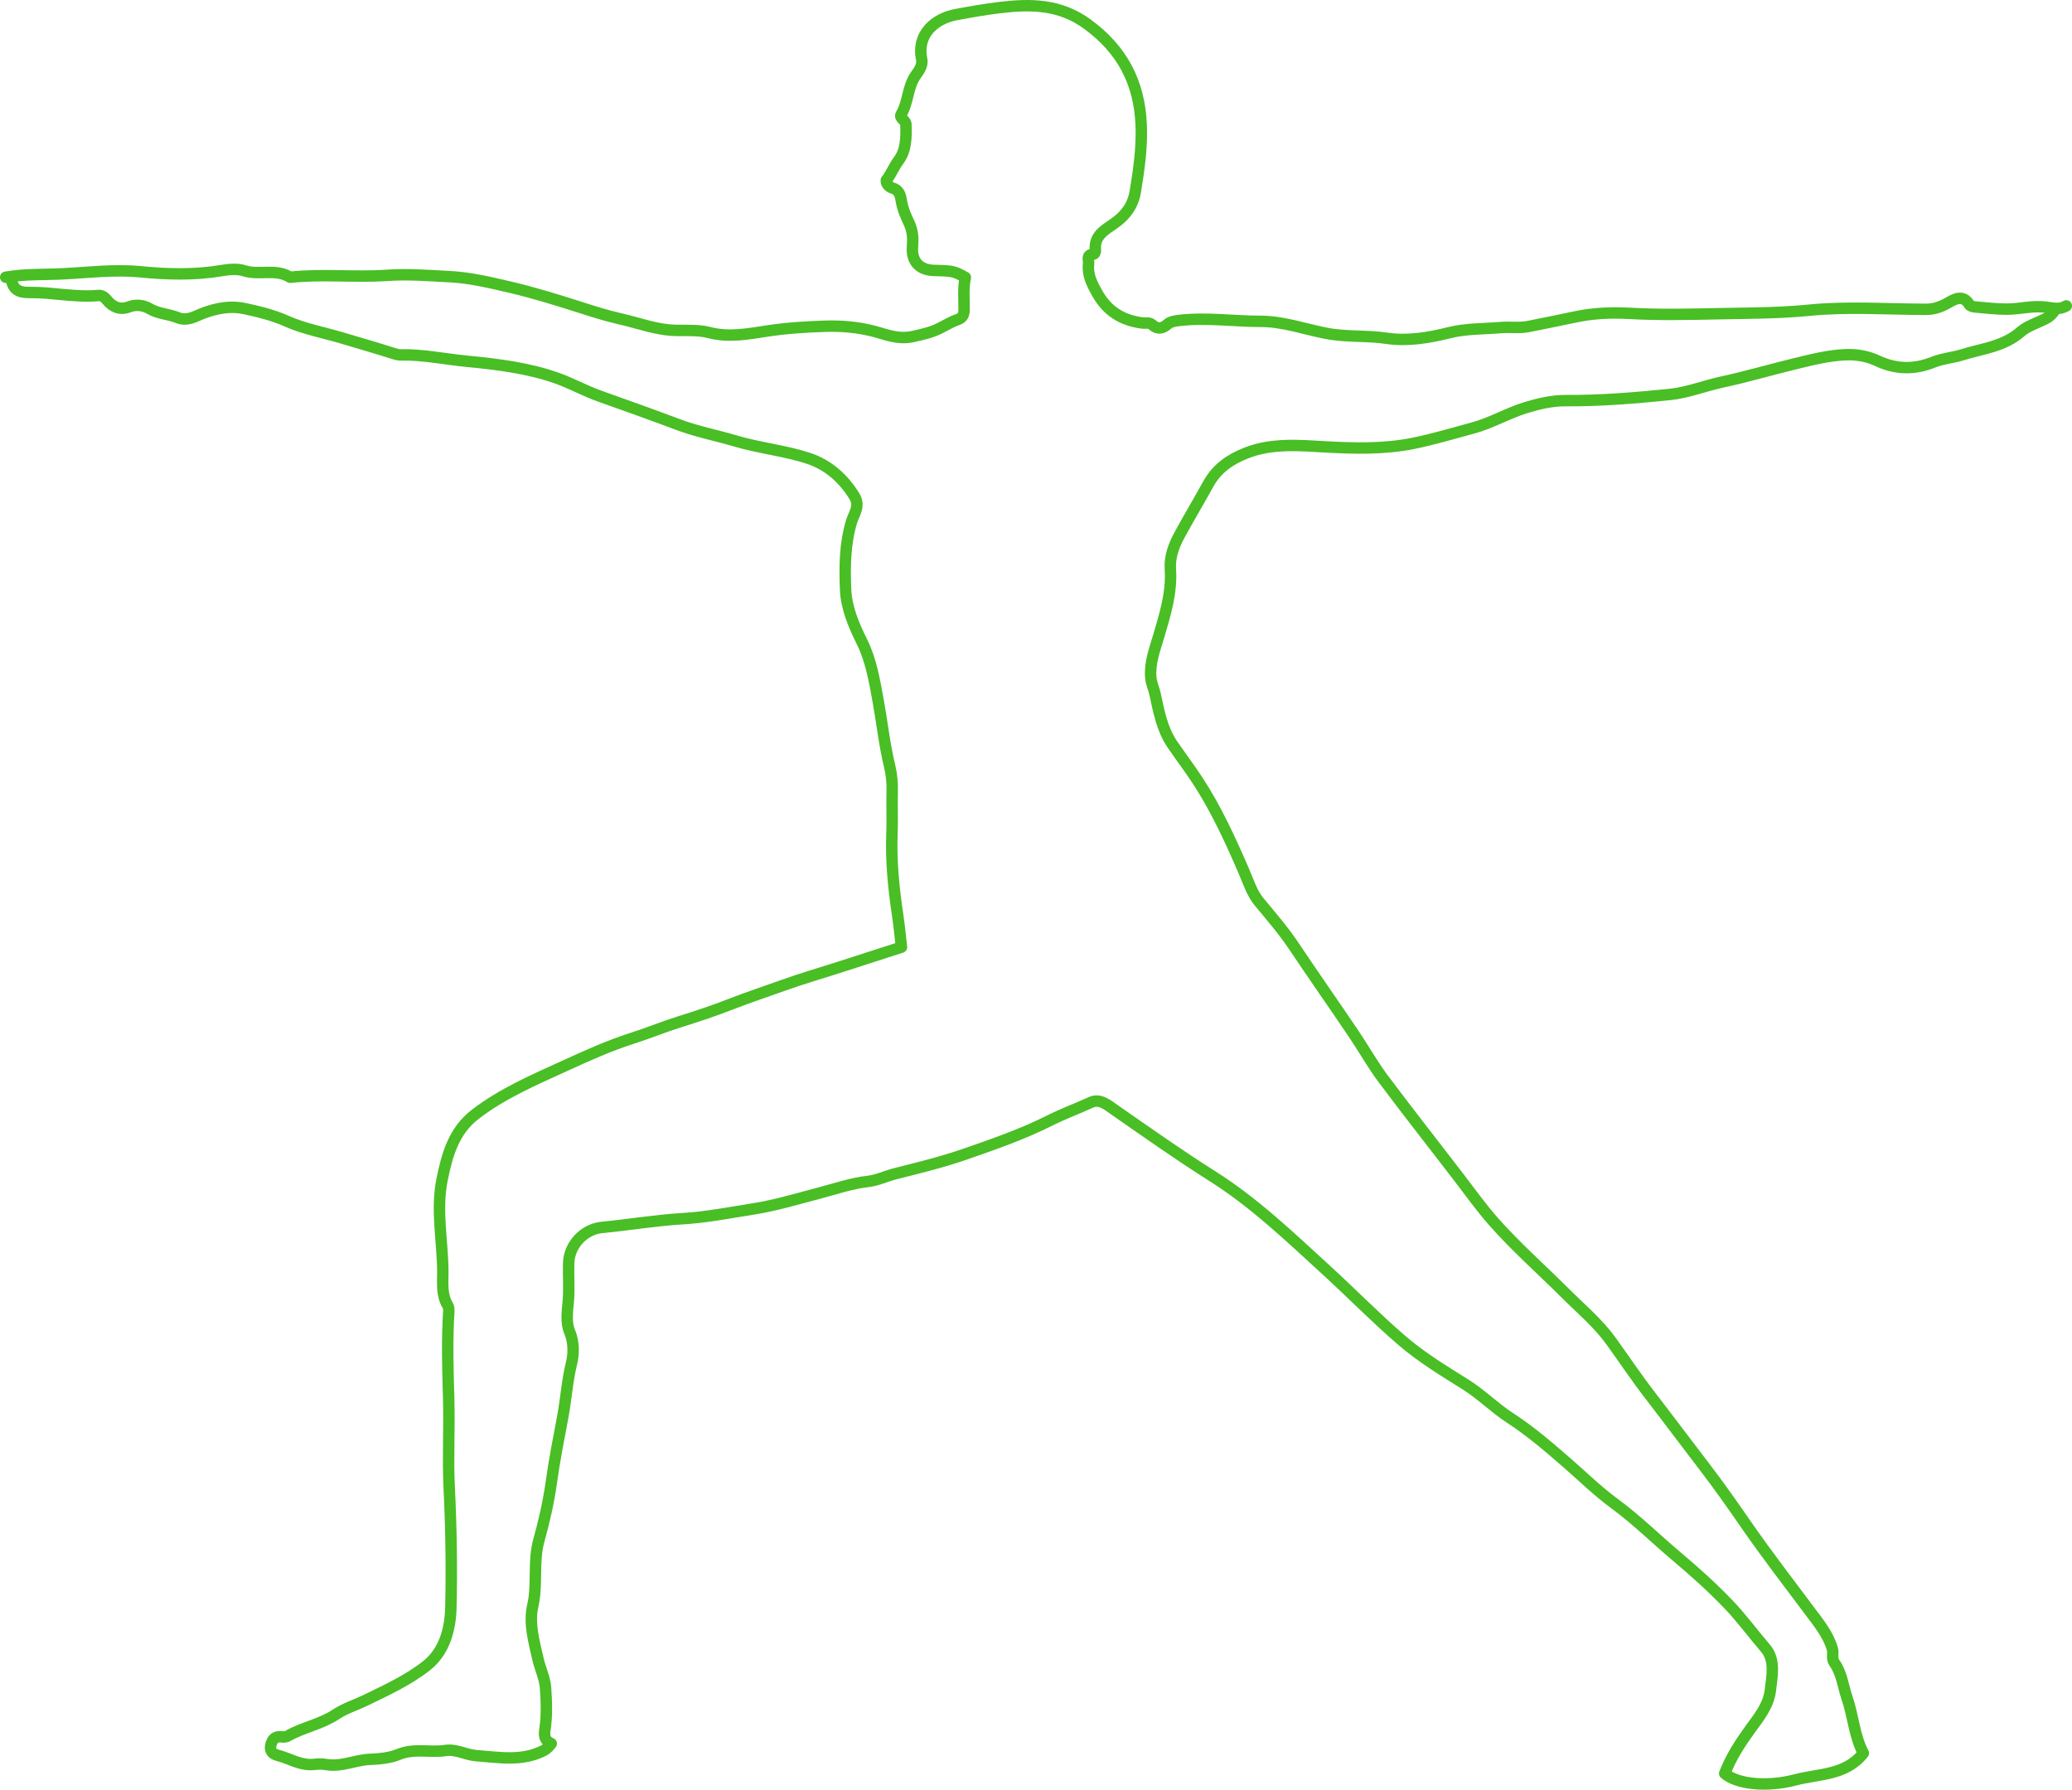
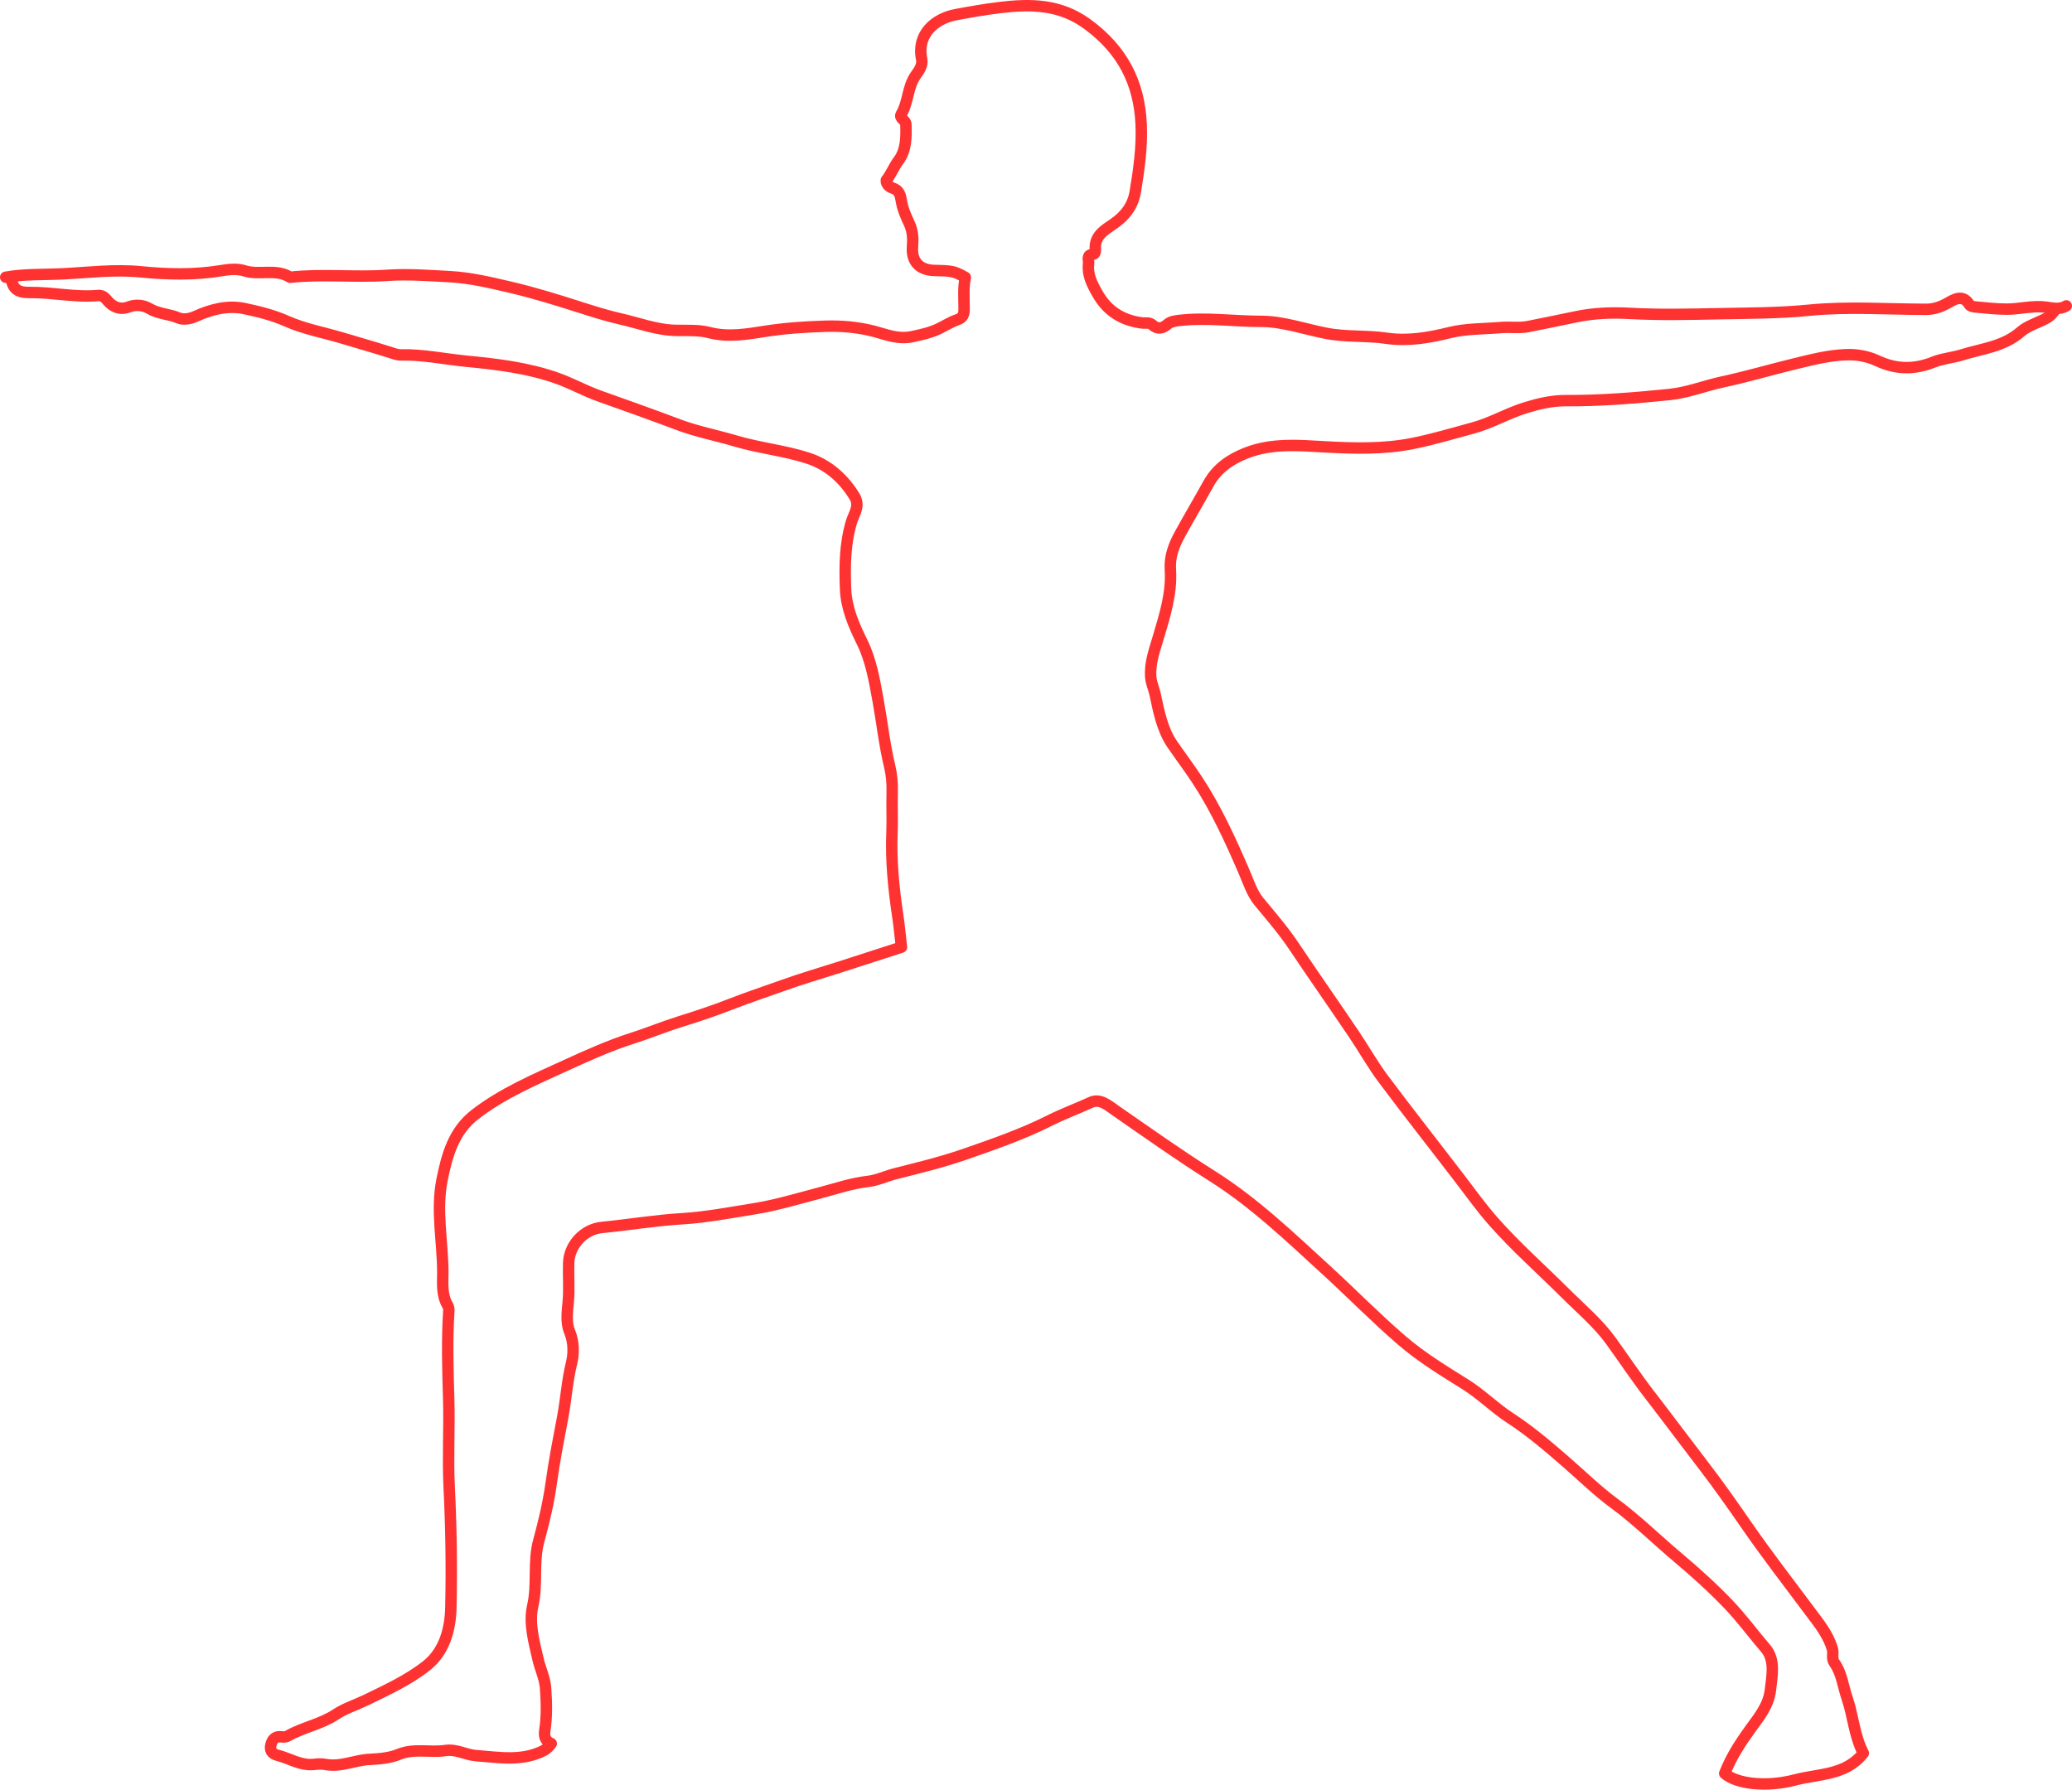
<svg xmlns="http://www.w3.org/2000/svg" id="Lag_1" data-name="Lag 1" viewBox="0 0 907 783.51">
  <defs>
    <style>
      .cls-1 {
        fill: none;
-         stroke: #49be25;
+         stroke: #ff3232;
        stroke-linecap: round;
        stroke-linejoin: round;
        stroke-width: 5px;
      }
    </style>
  </defs>
  <path class="cls-1" d="M5,122.41c.79,4.56,3.44,5.7,8,5.64,10-.12,19.94,2.24,30,1.32,2.56-.23,3.59,1.95,4.88,3.16,2.69,2.51,5.49,3,8.6,1.81,3.19-1.22,6.55-.65,8.91,.75,4.01,2.39,8.59,2.34,12.71,4.09,1.96,.83,4.82,.55,7.47-.65,6.74-3.08,14.09-4.99,21.4-3.45,6.28,1.33,12.56,2.86,18.65,5.57,7.55,3.35,15.9,4.89,23.89,7.25,7.84,2.31,15.69,4.6,23.47,7.08,.89,.28,1.7,.41,2.53,.39,9.76-.2,19.33,1.88,28.97,2.8,13.29,1.28,26.78,2.93,39.45,7.43,6.26,2.23,12.21,5.57,18.57,7.82,11.53,4.08,23.05,8.21,34.5,12.51,8.15,3.06,16.68,4.67,24.96,7.13,10.56,3.14,21.61,4.19,31.96,7.6,8.45,2.78,15.33,8.73,20.15,16.7,2.54,4.19-.31,7.67-1.3,10.97-2.94,9.77-3.02,19.67-2.63,29.57,.32,8.19,3.52,15.67,7.19,23.09,3.98,8.05,5.49,17.1,7.1,25.93,1.72,9.49,2.73,19.1,5,28.5,.9,3.72,1.24,7.58,1.12,11.48-.18,5.83,.15,11.67-.09,17.5-.51,12.27,.71,24.4,2.52,36.51,.69,4.63,1.11,9.31,1.63,13.75-9.45,3.05-18.28,5.91-27.11,8.75-8.33,2.68-16.75,5.1-24.97,8.07-7.54,2.72-15.16,5.21-22.64,8.14-7.3,2.86-14.87,5.37-22.41,7.72-7.05,2.2-13.87,5.04-20.91,7.28-9.93,3.17-19.53,7.51-29.04,11.86-13.65,6.24-27.51,12.13-39.55,21.41-9.41,7.25-12.27,17.72-14.46,28.53-2.73,13.48,.27,27,.32,40.49,.02,4.61-.65,9.99,2.12,14.52,.42,.68,.56,1.66,.51,2.48-.83,12.84-.44,25.66-.06,38.5,.38,12.82-.42,25.69,.21,38.49,.86,17.67,1.16,35.34,.74,53-.22,9.56-2.94,19.21-10.56,25.26-8,6.34-17.54,10.74-26.81,15.23-4.29,2.08-8.99,3.51-12.92,6.13-6.55,4.36-14.34,5.65-21.04,9.45-1.09,.62-2.08,.49-3.03,.38-2.8-.32-3.92,1.51-4.43,3.58-.55,2.22,.35,3.87,2.91,4.52,5.33,1.34,10.15,4.66,16.01,3.99,1.65-.19,3.38-.29,4.99,.02,6.73,1.28,12.92-1.96,19.5-2.23,4.13-.17,8.78-.61,12.38-2.11,6.94-2.9,13.83-.73,20.61-1.76,4.8-.73,8.86,1.91,13.49,2.25,10.02,.74,19.97,2.63,29.51-2.21,.73-.37,1.38-.94,2-1.5,.44-.39,.78-.91,1.34-1.58-2.87-1.19-3.19-3.47-2.81-5.9,.97-6.15,.73-12.37,.31-18.49-.29-4.23-2.34-8.31-3.29-12.52-1.76-7.72-4.07-15.73-2.3-23.44,2.18-9.5,.04-19.18,2.66-28.58,2.32-8.36,4.28-16.9,5.47-25.49,1.32-9.54,3.18-19.01,4.96-28.42,1.48-7.83,1.94-15.83,3.86-23.64,1.03-4.2,1.13-9.18-.9-14.04-1.56-3.74-.92-8.67-.53-12.86,.53-5.72,0-11.36,.19-17.03,.26-7.93,6.72-14.79,14.56-15.55,11.69-1.13,23.31-3.1,35.01-3.8,10.63-.64,21.03-2.67,31.46-4.33,9.82-1.56,19.44-4.49,29.1-7.03,6.86-1.8,13.69-4.17,20.9-4.98,4.02-.45,7.94-2.36,12-3.39,10.23-2.59,20.53-5.08,30.48-8.55,12.56-4.37,25.15-8.72,37.11-14.74,5.84-2.93,12.04-5.21,18.02-7.95,4.02-1.84,7.53,1.38,10.96,3.75,13.9,9.65,27.72,19.44,42.02,28.47,18.42,11.62,33.99,26.56,49.91,41.12,11.13,10.19,21.71,21.01,33.13,30.85,8.53,7.35,18.22,13.27,27.81,19.25,6.92,4.32,12.8,10.31,19.65,14.76,8.84,5.74,16.69,12.5,24.62,19.39,6.96,6.04,13.6,12.59,20.97,18,9.8,7.19,18.38,15.72,27.61,23.49,7.69,6.47,15.28,13.3,22.32,20.64,5.84,6.08,10.76,12.89,16.23,19.24,4.41,5.13,2.91,12.02,2.18,18.35-.77,6.72-4.97,11.81-8.66,16.89-4.49,6.19-8.59,12.48-11.35,19.61,4.95,4.43,17.8,6.27,30.95,2.8,10.22-2.7,22.13-1.88,29.73-11.68-4.01-7.69-4.39-16.24-7.11-24.14-1.79-5.19-2.26-10.84-5.58-15.47-1.35-1.88-.25-3.99-.86-6.05-1.86-6.36-6.01-11.34-9.76-16.37-9.27-12.43-18.75-24.67-27.6-37.44-6.09-8.8-12.26-17.63-18.8-26.14-7.97-10.36-15.76-20.85-23.75-31.19-5.89-7.63-11.33-15.79-16.99-23.64-5.66-7.85-13.33-14.26-20.26-21.17-10.43-10.4-21.54-20.19-31.26-31.22-5.2-5.9-9.9-12.46-14.74-18.79-11.12-14.54-22.47-28.9-33.42-43.56-4.75-6.36-8.64-13.35-13.09-19.93-8.59-12.72-17.41-25.28-25.94-38.04-4.64-6.94-10.06-13.21-15.37-19.61-3.09-3.73-4.66-8.79-6.64-13.37-5.92-13.71-12.16-27.35-20.32-39.8-3.47-5.29-7.43-10.52-11.04-15.81-4.39-6.44-5.88-14.35-7.5-21.92-.53-2.48-1.69-4.73-1.89-7.45-.45-6.24,1.68-11.85,3.35-17.47,2.87-9.69,5.91-19.35,5.24-29.53-.38-5.83,1.55-10.7,4.16-15.49,4.04-7.4,8.38-14.64,12.44-22.03,3.72-6.75,9.49-10.76,16.51-13.53,11.42-4.51,23.36-3.35,35-2.71,12.78,.71,25.52,.98,37.96-1.5,8.77-1.75,17.52-4.39,26.19-6.72,8.28-2.22,15.41-6.55,23.37-8.98,5.67-1.73,11.46-3.1,17.48-3.06,15.22,.1,30.38-1.15,45.48-2.69,7.8-.8,15.41-3.84,23.09-5.49,10.74-2.31,21.24-5.43,31.89-8,7.31-1.76,14.46-3.62,22.04-3.92,4.97-.2,9.65,.68,13.96,2.69,8.22,3.84,16.2,3.89,24.58,.51,3.93-1.58,8.37-1.87,12.44-3.15,8.79-2.76,18.19-3.52,25.75-10.18,2.74-2.41,7.17-3.77,10.82-5.65,1.79-.92,2.91-2.11,3.94-3.62" />
  <path class="cls-1" d="M904.5,133.91c-2.91,1.8-5.92,.95-9.01,.55-5.7-.74-11.32,.87-16.99,.88-4.67,.01-9.34-.56-14-.97-.86-.08-2.08-.39-2.44-1-2.8-4.84-6.88-2.15-9.43-.72-3.17,1.78-6.11,2.78-9.64,2.77-17-.04-34.12-1.28-50.96,.38-13.23,1.31-26.36,1.28-39.54,1.54-12.99,.26-26.03,.58-38.99-.14-7.97-.44-15.87-.14-23.46,1.45-7,1.47-14.02,2.9-21.04,4.3-4.02,.8-8.02,.11-12.01,.45-7.5,.64-15.22,.42-22.44,2.22-9.16,2.28-18.43,3.82-27.51,2.48-8.85-1.31-17.7-.44-26.64-2.2-9.42-1.85-18.87-5.21-28.4-5.21-12,0-23.99-1.82-36.01-.38-1.85,.22-3.67,.53-4.93,1.65-2.23,1.97-4.45,2.23-6.5,.36-1.51-1.37-3.04-.72-4.56-.92-8.64-1.13-15.2-5.05-19.64-12.93-2.37-4.21-4.45-8.18-3.83-13.07,.19-1.5-1.2-3.84,1.96-4.07,.64-.05,1.12-.97,1.02-1.93-.63-6.1,4.02-8.69,8.02-11.44,5.09-3.49,8.44-7.97,9.44-14.06,1.61-9.76,3.01-19.52,2.56-29.5-.83-18.36-8.27-32.59-23.38-43.72-12.17-8.97-24.96-8.99-38.67-7.35-6.39,.77-12.68,1.9-18.99,3.07-9.38,1.74-17.29,8.7-15.04,19.51,.55,2.66-1.12,4.97-2.53,6.94-3.7,5.15-3.23,11.76-6.37,17.09-1.14,1.93,1.94,2.54,2,4.46,.17,5.59,.2,11.34-3.22,15.88-2.08,2.77-3.23,5.97-5.36,8.63-.13,1.86,1.53,3.02,2.57,3.35,3.25,1.02,3.61,3.21,4.1,6.12,.55,3.27,1.99,6.45,3.41,9.5,1.52,3.26,1.67,6.64,1.39,10.02-.54,6.42,2.9,10.36,9.55,10.5,8.09,.18,8.64,.3,13.59,3.05-1.02,4.59-.54,9.28-.55,13.95-.01,2.3-.54,3.75-3.01,4.59-2.8,.95-5.35,2.61-8.03,3.9-3.63,1.75-7.44,2.57-11.4,3.44-6.46,1.42-11.47-.85-17.13-2.32-6.98-1.81-14.18-2.42-21.47-2.18-8.57,.29-17.01,.82-25.56,2.14-8.03,1.24-16.47,2.84-24.99,.62-4.56-1.19-9.67-.87-14.45-.95-8.56-.14-16.37-3.23-24.43-5.04-6.03-1.35-12.09-3.3-18.07-5.21-9.95-3.17-19.99-6.29-30.08-8.64-8.59-2-17.33-4.13-26.4-4.62-9.18-.49-18.39-1.22-27.5-.59-14.18,.99-28.37-.71-42.51,.84-6.22-3.96-13.46-.72-20.05-2.84-3.02-.97-6.69-.63-9.93-.08-11.82,2.01-23.82,1.68-35.48,.53-11.51-1.13-22.78,.33-34.01,.89-8.28,.42-16.76,.02-25.03,1.49" />
</svg>
